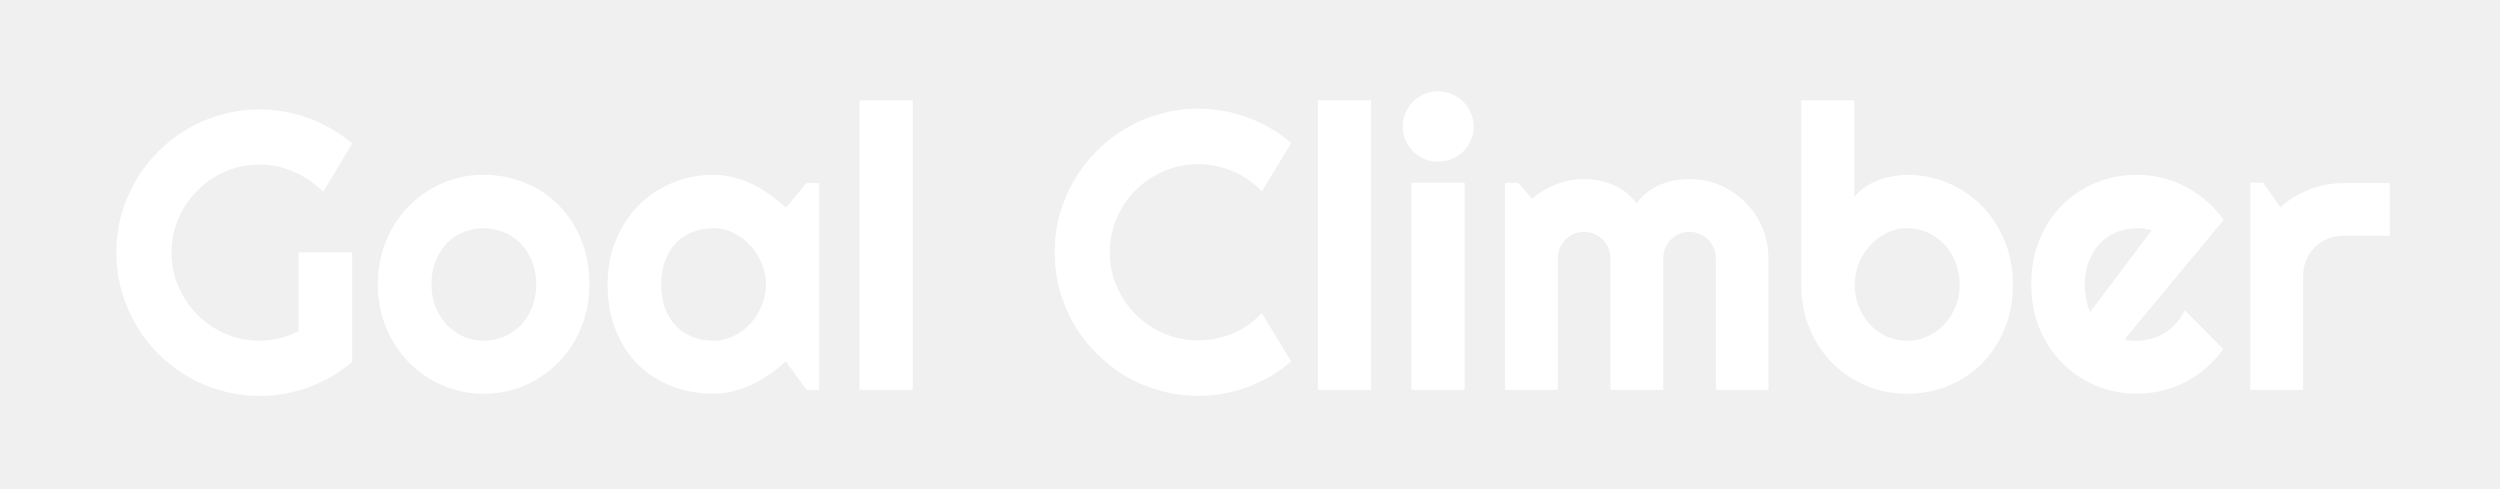
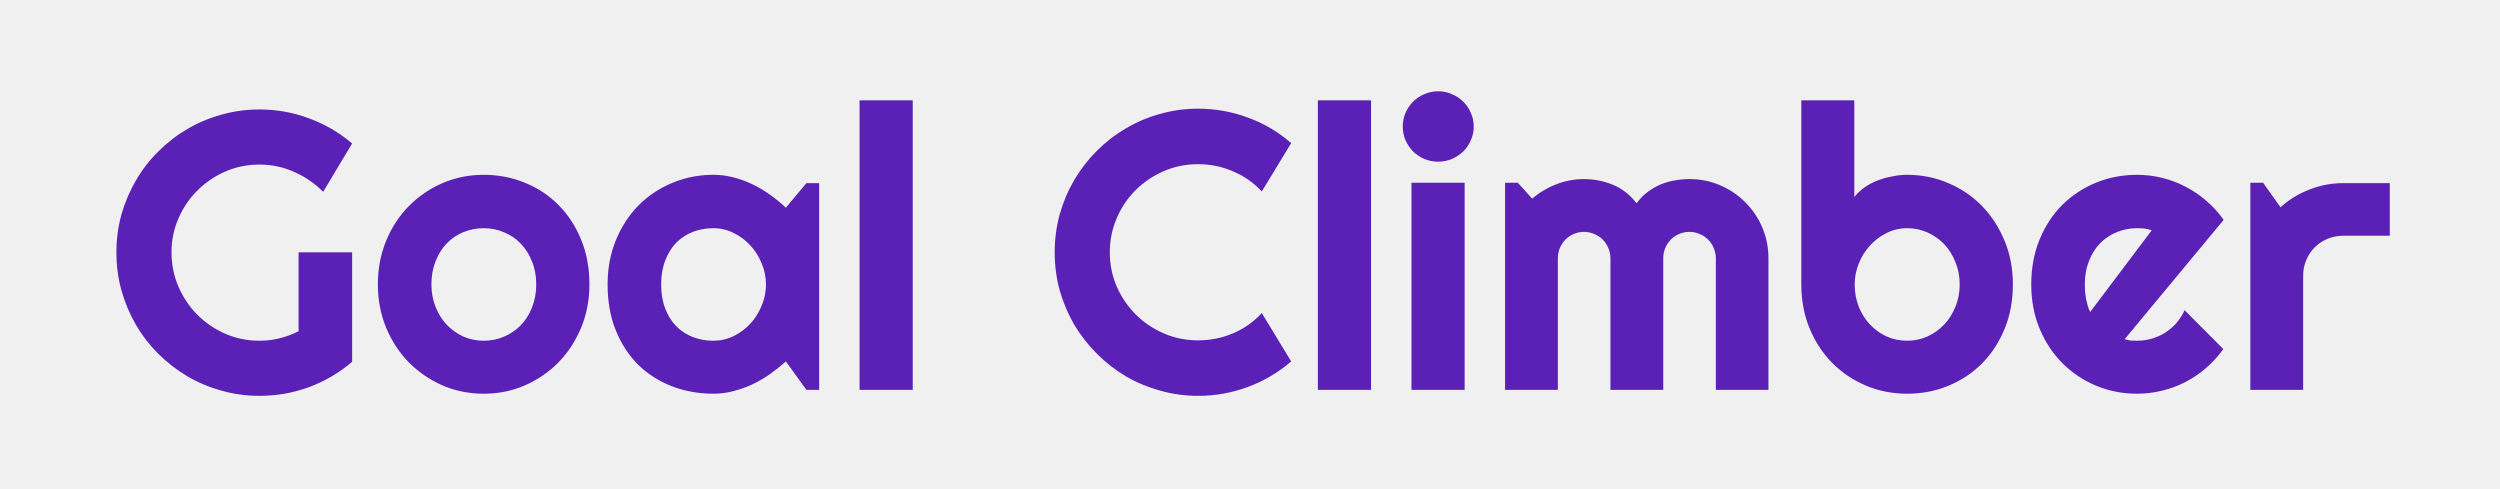
<svg xmlns="http://www.w3.org/2000/svg" width="404" height="79" viewBox="0 0 404 79" fill="none">
-   <path d="M56.906 58.469C54.823 60.24 52.5 61.604 49.938 62.562C47.375 63.5 44.708 63.969 41.938 63.969C39.812 63.969 37.76 63.688 35.781 63.125C33.823 62.583 31.99 61.812 30.281 60.812C28.573 59.792 27.01 58.583 25.594 57.188C24.177 55.771 22.969 54.208 21.969 52.5C20.969 50.771 20.188 48.917 19.625 46.938C19.083 44.958 18.812 42.906 18.812 40.781C18.812 38.656 19.083 36.615 19.625 34.656C20.188 32.698 20.969 30.865 21.969 29.156C22.969 27.427 24.177 25.865 25.594 24.469C27.01 23.052 28.573 21.844 30.281 20.844C31.99 19.844 33.823 19.073 35.781 18.531C37.76 17.969 39.812 17.688 41.938 17.688C44.708 17.688 47.375 18.167 49.938 19.125C52.5 20.062 54.823 21.417 56.906 23.188L52.219 31C50.865 29.625 49.302 28.552 47.531 27.781C45.76 26.99 43.896 26.594 41.938 26.594C39.979 26.594 38.135 26.969 36.406 27.719C34.698 28.469 33.198 29.49 31.906 30.781C30.615 32.052 29.594 33.552 28.844 35.281C28.094 36.99 27.719 38.823 27.719 40.781C27.719 42.76 28.094 44.615 28.844 46.344C29.594 48.073 30.615 49.583 31.906 50.875C33.198 52.167 34.698 53.188 36.406 53.938C38.135 54.688 39.979 55.062 41.938 55.062C43.062 55.062 44.156 54.927 45.219 54.656C46.281 54.385 47.292 54.01 48.25 53.531V40.781H56.906V58.469ZM95.25 45.969C95.25 48.469 94.802 50.802 93.906 52.969C93.01 55.115 91.792 56.979 90.25 58.562C88.708 60.125 86.896 61.365 84.812 62.281C82.75 63.177 80.531 63.625 78.156 63.625C75.802 63.625 73.583 63.177 71.5 62.281C69.438 61.365 67.625 60.125 66.062 58.562C64.521 56.979 63.302 55.115 62.406 52.969C61.51 50.802 61.062 48.469 61.062 45.969C61.062 43.427 61.51 41.073 62.406 38.906C63.302 36.74 64.521 34.875 66.062 33.312C67.625 31.729 69.438 30.49 71.5 29.594C73.583 28.698 75.802 28.25 78.156 28.25C80.531 28.25 82.75 28.677 84.812 29.531C86.896 30.365 88.708 31.562 90.25 33.125C91.792 34.667 93.01 36.531 93.906 38.719C94.802 40.885 95.25 43.302 95.25 45.969ZM86.656 45.969C86.656 44.594 86.427 43.354 85.969 42.25C85.531 41.125 84.927 40.167 84.156 39.375C83.385 38.562 82.479 37.948 81.438 37.531C80.417 37.094 79.323 36.875 78.156 36.875C76.99 36.875 75.885 37.094 74.844 37.531C73.823 37.948 72.927 38.562 72.156 39.375C71.406 40.167 70.812 41.125 70.375 42.25C69.938 43.354 69.719 44.594 69.719 45.969C69.719 47.26 69.938 48.458 70.375 49.562C70.812 50.667 71.406 51.625 72.156 52.438C72.927 53.25 73.823 53.896 74.844 54.375C75.885 54.833 76.99 55.062 78.156 55.062C79.323 55.062 80.417 54.844 81.438 54.406C82.479 53.969 83.385 53.354 84.156 52.562C84.927 51.771 85.531 50.812 85.969 49.688C86.427 48.562 86.656 47.323 86.656 45.969ZM132.375 63H130.312L127 58.406C126.188 59.135 125.323 59.823 124.406 60.469C123.51 61.094 122.562 61.646 121.562 62.125C120.562 62.583 119.531 62.948 118.469 63.219C117.427 63.49 116.365 63.625 115.281 63.625C112.927 63.625 110.708 63.229 108.625 62.438C106.562 61.646 104.75 60.5 103.188 59C101.646 57.479 100.427 55.625 99.531 53.438C98.635 51.25 98.188 48.76 98.188 45.969C98.188 43.365 98.635 40.979 99.531 38.812C100.427 36.625 101.646 34.75 103.188 33.188C104.75 31.625 106.562 30.417 108.625 29.562C110.708 28.688 112.927 28.25 115.281 28.25C116.365 28.25 117.438 28.385 118.5 28.656C119.562 28.927 120.594 29.302 121.594 29.781C122.594 30.26 123.542 30.823 124.438 31.469C125.354 32.115 126.208 32.812 127 33.562L130.312 29.594H132.375V63ZM123.781 45.969C123.781 44.802 123.552 43.677 123.094 42.594C122.656 41.49 122.052 40.521 121.281 39.688C120.51 38.833 119.604 38.156 118.562 37.656C117.542 37.135 116.448 36.875 115.281 36.875C114.115 36.875 113.01 37.073 111.969 37.469C110.948 37.865 110.052 38.448 109.281 39.219C108.531 39.99 107.938 40.948 107.5 42.094C107.062 43.219 106.844 44.51 106.844 45.969C106.844 47.427 107.062 48.729 107.5 49.875C107.938 51 108.531 51.948 109.281 52.719C110.052 53.49 110.948 54.073 111.969 54.469C113.01 54.865 114.115 55.062 115.281 55.062C116.448 55.062 117.542 54.812 118.562 54.312C119.604 53.792 120.51 53.115 121.281 52.281C122.052 51.427 122.656 50.458 123.094 49.375C123.552 48.271 123.781 47.135 123.781 45.969ZM147.5 63H138.906V16.219H147.5V63ZM208.656 58.406C206.573 60.198 204.24 61.573 201.656 62.531C199.073 63.49 196.396 63.969 193.625 63.969C191.5 63.969 189.448 63.688 187.469 63.125C185.51 62.583 183.667 61.812 181.938 60.812C180.229 59.792 178.667 58.573 177.25 57.156C175.833 55.74 174.615 54.177 173.594 52.469C172.594 50.74 171.812 48.896 171.25 46.938C170.708 44.958 170.438 42.906 170.438 40.781C170.438 38.656 170.708 36.604 171.25 34.625C171.812 32.646 172.594 30.802 173.594 29.094C174.615 27.365 175.833 25.792 177.25 24.375C178.667 22.958 180.229 21.75 181.938 20.75C183.667 19.729 185.51 18.948 187.469 18.406C189.448 17.844 191.5 17.562 193.625 17.562C196.396 17.562 199.073 18.042 201.656 19C204.24 19.938 206.573 21.312 208.656 23.125L203.906 30.938C202.594 29.521 201.042 28.438 199.25 27.688C197.458 26.917 195.583 26.531 193.625 26.531C191.646 26.531 189.792 26.906 188.062 27.656C186.333 28.406 184.823 29.427 183.531 30.719C182.24 31.99 181.219 33.5 180.469 35.25C179.719 36.979 179.344 38.823 179.344 40.781C179.344 42.74 179.719 44.583 180.469 46.312C181.219 48.021 182.24 49.521 183.531 50.812C184.823 52.104 186.333 53.125 188.062 53.875C189.792 54.625 191.646 55 193.625 55C195.583 55 197.458 54.625 199.25 53.875C201.042 53.104 202.594 52.01 203.906 50.594L208.656 58.406ZM221.562 63H212.969V16.219H221.562V63ZM238.156 20.438C238.156 21.229 238 21.969 237.688 22.656C237.396 23.344 236.99 23.948 236.469 24.469C235.948 24.969 235.333 25.375 234.625 25.688C233.938 25.979 233.198 26.125 232.406 26.125C231.615 26.125 230.865 25.979 230.156 25.688C229.469 25.375 228.865 24.969 228.344 24.469C227.844 23.948 227.438 23.344 227.125 22.656C226.833 21.969 226.688 21.229 226.688 20.438C226.688 19.667 226.833 18.938 227.125 18.25C227.438 17.542 227.844 16.938 228.344 16.438C228.865 15.917 229.469 15.51 230.156 15.219C230.865 14.906 231.615 14.75 232.406 14.75C233.198 14.75 233.938 14.906 234.625 15.219C235.333 15.51 235.948 15.917 236.469 16.438C236.99 16.938 237.396 17.542 237.688 18.25C238 18.938 238.156 19.667 238.156 20.438ZM236.688 63H228.094V29.531H236.688V63ZM285.781 63H277.281V41.75C277.281 41.167 277.167 40.615 276.938 40.094C276.729 39.573 276.427 39.115 276.031 38.719C275.635 38.323 275.177 38.021 274.656 37.812C274.135 37.583 273.583 37.469 273 37.469C272.417 37.469 271.865 37.583 271.344 37.812C270.844 38.021 270.396 38.323 270 38.719C269.625 39.115 269.323 39.573 269.094 40.094C268.885 40.615 268.781 41.167 268.781 41.75V63H260.25V41.75C260.25 41.167 260.135 40.615 259.906 40.094C259.698 39.573 259.396 39.115 259 38.719C258.604 38.323 258.146 38.021 257.625 37.812C257.104 37.583 256.552 37.469 255.969 37.469C255.385 37.469 254.833 37.583 254.312 37.812C253.812 38.021 253.365 38.323 252.969 38.719C252.594 39.115 252.292 39.573 252.062 40.094C251.854 40.615 251.75 41.167 251.75 41.75V63H243.219V29.531H245.281L247.594 32.094C248.781 31.094 250.083 30.323 251.5 29.781C252.938 29.219 254.427 28.938 255.969 28.938C257.531 28.938 259.052 29.229 260.531 29.812C262.031 30.396 263.344 31.406 264.469 32.844C264.99 32.135 265.583 31.531 266.25 31.031C266.917 30.531 267.615 30.125 268.344 29.812C269.094 29.5 269.865 29.281 270.656 29.156C271.448 29.01 272.229 28.938 273 28.938C274.771 28.938 276.427 29.271 277.969 29.938C279.531 30.604 280.885 31.521 282.031 32.688C283.198 33.833 284.115 35.188 284.781 36.75C285.448 38.312 285.781 39.979 285.781 41.75V63ZM325.281 45.969C325.281 48.594 324.833 50.99 323.938 53.156C323.042 55.323 321.823 57.188 320.281 58.75C318.74 60.292 316.927 61.49 314.844 62.344C312.781 63.198 310.562 63.625 308.188 63.625C305.833 63.625 303.615 63.188 301.531 62.312C299.469 61.438 297.656 60.219 296.094 58.656C294.552 57.094 293.333 55.24 292.438 53.094C291.542 50.927 291.094 48.552 291.094 45.969V16.219H299.656V31.844C300.115 31.26 300.667 30.74 301.312 30.281C301.979 29.823 302.688 29.448 303.438 29.156C304.208 28.865 305 28.646 305.812 28.5C306.625 28.333 307.417 28.25 308.188 28.25C310.562 28.25 312.781 28.698 314.844 29.594C316.927 30.469 318.74 31.698 320.281 33.281C321.823 34.865 323.042 36.74 323.938 38.906C324.833 41.052 325.281 43.406 325.281 45.969ZM316.688 45.969C316.688 44.677 316.458 43.479 316 42.375C315.562 41.25 314.958 40.281 314.188 39.469C313.417 38.656 312.51 38.021 311.469 37.562C310.448 37.104 309.354 36.875 308.188 36.875C307.021 36.875 305.917 37.135 304.875 37.656C303.854 38.156 302.958 38.833 302.188 39.688C301.417 40.521 300.812 41.49 300.375 42.594C299.938 43.677 299.719 44.802 299.719 45.969C299.719 47.26 299.938 48.458 300.375 49.562C300.812 50.667 301.417 51.625 302.188 52.438C302.958 53.25 303.854 53.896 304.875 54.375C305.917 54.833 307.021 55.062 308.188 55.062C309.354 55.062 310.448 54.833 311.469 54.375C312.51 53.896 313.417 53.25 314.188 52.438C314.958 51.625 315.562 50.667 316 49.562C316.458 48.458 316.688 47.26 316.688 45.969ZM343.344 54.812C343.677 54.917 344.01 54.99 344.344 55.031C344.677 55.052 345.01 55.062 345.344 55.062C346.177 55.062 346.979 54.948 347.75 54.719C348.521 54.49 349.24 54.167 349.906 53.75C350.594 53.312 351.198 52.792 351.719 52.188C352.26 51.562 352.698 50.875 353.031 50.125L359.281 56.406C358.49 57.531 357.573 58.542 356.531 59.438C355.51 60.333 354.396 61.094 353.188 61.719C352 62.344 350.74 62.812 349.406 63.125C348.094 63.458 346.74 63.625 345.344 63.625C342.99 63.625 340.771 63.188 338.688 62.312C336.625 61.438 334.812 60.219 333.25 58.656C331.708 57.094 330.49 55.24 329.594 53.094C328.698 50.927 328.25 48.552 328.25 45.969C328.25 43.323 328.698 40.906 329.594 38.719C330.49 36.531 331.708 34.667 333.25 33.125C334.812 31.583 336.625 30.385 338.688 29.531C340.771 28.677 342.99 28.25 345.344 28.25C346.74 28.25 348.104 28.417 349.438 28.75C350.771 29.083 352.031 29.562 353.219 30.188C354.427 30.812 355.552 31.583 356.594 32.5C357.635 33.396 358.552 34.406 359.344 35.531L343.344 54.812ZM347.719 37.219C347.323 37.073 346.927 36.979 346.531 36.938C346.156 36.896 345.76 36.875 345.344 36.875C344.177 36.875 343.073 37.094 342.031 37.531C341.01 37.948 340.115 38.552 339.344 39.344C338.594 40.135 338 41.094 337.562 42.219C337.125 43.323 336.906 44.573 336.906 45.969C336.906 46.281 336.917 46.635 336.938 47.031C336.979 47.427 337.031 47.833 337.094 48.25C337.177 48.646 337.271 49.031 337.375 49.406C337.479 49.781 337.615 50.115 337.781 50.406L347.719 37.219ZM372.188 63H363.656V29.531H365.719L368.531 33.5C369.906 32.25 371.469 31.292 373.219 30.625C374.969 29.938 376.781 29.594 378.656 29.594H386.188V38.094H378.656C377.76 38.094 376.917 38.26 376.125 38.594C375.333 38.927 374.646 39.385 374.062 39.969C373.479 40.552 373.021 41.24 372.688 42.031C372.354 42.823 372.188 43.667 372.188 44.562V63Z" fill="white" />
+   <path d="M56.906 58.469C54.823 60.24 52.5 61.604 49.938 62.562C47.375 63.5 44.708 63.969 41.938 63.969C39.812 63.969 37.76 63.688 35.781 63.125C33.823 62.583 31.99 61.812 30.281 60.812C28.573 59.792 27.01 58.583 25.594 57.188C24.177 55.771 22.969 54.208 21.969 52.5C20.969 50.771 20.188 48.917 19.625 46.938C19.083 44.958 18.812 42.906 18.812 40.781C18.812 38.656 19.083 36.615 19.625 34.656C20.188 32.698 20.969 30.865 21.969 29.156C22.969 27.427 24.177 25.865 25.594 24.469C27.01 23.052 28.573 21.844 30.281 20.844C31.99 19.844 33.823 19.073 35.781 18.531C37.76 17.969 39.812 17.688 41.938 17.688C44.708 17.688 47.375 18.167 49.938 19.125C52.5 20.062 54.823 21.417 56.906 23.188L52.219 31C50.865 29.625 49.302 28.552 47.531 27.781C45.76 26.99 43.896 26.594 41.938 26.594C39.979 26.594 38.135 26.969 36.406 27.719C34.698 28.469 33.198 29.49 31.906 30.781C30.615 32.052 29.594 33.552 28.844 35.281C28.094 36.99 27.719 38.823 27.719 40.781C27.719 42.76 28.094 44.615 28.844 46.344C29.594 48.073 30.615 49.583 31.906 50.875C33.198 52.167 34.698 53.188 36.406 53.938C38.135 54.688 39.979 55.062 41.938 55.062C43.062 55.062 44.156 54.927 45.219 54.656C46.281 54.385 47.292 54.01 48.25 53.531V40.781H56.906V58.469ZM95.25 45.969C95.25 48.469 94.802 50.802 93.906 52.969C93.01 55.115 91.792 56.979 90.25 58.562C88.708 60.125 86.896 61.365 84.812 62.281C82.75 63.177 80.531 63.625 78.156 63.625C75.802 63.625 73.583 63.177 71.5 62.281C69.438 61.365 67.625 60.125 66.062 58.562C64.521 56.979 63.302 55.115 62.406 52.969C61.51 50.802 61.062 48.469 61.062 45.969C61.062 43.427 61.51 41.073 62.406 38.906C63.302 36.74 64.521 34.875 66.062 33.312C67.625 31.729 69.438 30.49 71.5 29.594C73.583 28.698 75.802 28.25 78.156 28.25C80.531 28.25 82.75 28.677 84.812 29.531C86.896 30.365 88.708 31.562 90.25 33.125C91.792 34.667 93.01 36.531 93.906 38.719C94.802 40.885 95.25 43.302 95.25 45.969ZM86.656 45.969C86.656 44.594 86.427 43.354 85.969 42.25C85.531 41.125 84.927 40.167 84.156 39.375C83.385 38.562 82.479 37.948 81.438 37.531C80.417 37.094 79.323 36.875 78.156 36.875C76.99 36.875 75.885 37.094 74.844 37.531C73.823 37.948 72.927 38.562 72.156 39.375C71.406 40.167 70.812 41.125 70.375 42.25C69.938 43.354 69.719 44.594 69.719 45.969C69.719 47.26 69.938 48.458 70.375 49.562C70.812 50.667 71.406 51.625 72.156 52.438C72.927 53.25 73.823 53.896 74.844 54.375C75.885 54.833 76.99 55.062 78.156 55.062C79.323 55.062 80.417 54.844 81.438 54.406C82.479 53.969 83.385 53.354 84.156 52.562C84.927 51.771 85.531 50.812 85.969 49.688C86.427 48.562 86.656 47.323 86.656 45.969ZM132.375 63H130.312L127 58.406C126.188 59.135 125.323 59.823 124.406 60.469C123.51 61.094 122.562 61.646 121.562 62.125C120.562 62.583 119.531 62.948 118.469 63.219C117.427 63.49 116.365 63.625 115.281 63.625C112.927 63.625 110.708 63.229 108.625 62.438C106.562 61.646 104.75 60.5 103.188 59C101.646 57.479 100.427 55.625 99.531 53.438C98.635 51.25 98.188 48.76 98.188 45.969C98.188 43.365 98.635 40.979 99.531 38.812C100.427 36.625 101.646 34.75 103.188 33.188C104.75 31.625 106.562 30.417 108.625 29.562C110.708 28.688 112.927 28.25 115.281 28.25C116.365 28.25 117.438 28.385 118.5 28.656C119.562 28.927 120.594 29.302 121.594 29.781C122.594 30.26 123.542 30.823 124.438 31.469C125.354 32.115 126.208 32.812 127 33.562L130.312 29.594H132.375V63ZM123.781 45.969C123.781 44.802 123.552 43.677 123.094 42.594C122.656 41.49 122.052 40.521 121.281 39.688C120.51 38.833 119.604 38.156 118.562 37.656C117.542 37.135 116.448 36.875 115.281 36.875C114.115 36.875 113.01 37.073 111.969 37.469C110.948 37.865 110.052 38.448 109.281 39.219C108.531 39.99 107.938 40.948 107.5 42.094C107.062 43.219 106.844 44.51 106.844 45.969C106.844 47.427 107.062 48.729 107.5 49.875C107.938 51 108.531 51.948 109.281 52.719C110.052 53.49 110.948 54.073 111.969 54.469C113.01 54.865 114.115 55.062 115.281 55.062C116.448 55.062 117.542 54.812 118.562 54.312C119.604 53.792 120.51 53.115 121.281 52.281C122.052 51.427 122.656 50.458 123.094 49.375C123.552 48.271 123.781 47.135 123.781 45.969ZM147.5 63H138.906V16.219H147.5V63ZM208.656 58.406C206.573 60.198 204.24 61.573 201.656 62.531C199.073 63.49 196.396 63.969 193.625 63.969C191.5 63.969 189.448 63.688 187.469 63.125C185.51 62.583 183.667 61.812 181.938 60.812C180.229 59.792 178.667 58.573 177.25 57.156C175.833 55.74 174.615 54.177 173.594 52.469C172.594 50.74 171.812 48.896 171.25 46.938C170.708 44.958 170.438 42.906 170.438 40.781C170.438 38.656 170.708 36.604 171.25 34.625C171.812 32.646 172.594 30.802 173.594 29.094C174.615 27.365 175.833 25.792 177.25 24.375C178.667 22.958 180.229 21.75 181.938 20.75C183.667 19.729 185.51 18.948 187.469 18.406C189.448 17.844 191.5 17.562 193.625 17.562C196.396 17.562 199.073 18.042 201.656 19C204.24 19.938 206.573 21.312 208.656 23.125L203.906 30.938C202.594 29.521 201.042 28.438 199.25 27.688C197.458 26.917 195.583 26.531 193.625 26.531C191.646 26.531 189.792 26.906 188.062 27.656C186.333 28.406 184.823 29.427 183.531 30.719C182.24 31.99 181.219 33.5 180.469 35.25C179.719 36.979 179.344 38.823 179.344 40.781C179.344 42.74 179.719 44.583 180.469 46.312C181.219 48.021 182.24 49.521 183.531 50.812C184.823 52.104 186.333 53.125 188.062 53.875C189.792 54.625 191.646 55 193.625 55C195.583 55 197.458 54.625 199.25 53.875C201.042 53.104 202.594 52.01 203.906 50.594L208.656 58.406ZM221.562 63H212.969V16.219H221.562V63ZM238.156 20.438C238.156 21.229 238 21.969 237.688 22.656C237.396 23.344 236.99 23.948 236.469 24.469C235.948 24.969 235.333 25.375 234.625 25.688C233.938 25.979 233.198 26.125 232.406 26.125C231.615 26.125 230.865 25.979 230.156 25.688C229.469 25.375 228.865 24.969 228.344 24.469C227.844 23.948 227.438 23.344 227.125 22.656C226.833 21.969 226.688 21.229 226.688 20.438C226.688 19.667 226.833 18.938 227.125 18.25C227.438 17.542 227.844 16.938 228.344 16.438C228.865 15.917 229.469 15.51 230.156 15.219C230.865 14.906 231.615 14.75 232.406 14.75C233.198 14.75 233.938 14.906 234.625 15.219C235.333 15.51 235.948 15.917 236.469 16.438C236.99 16.938 237.396 17.542 237.688 18.25C238 18.938 238.156 19.667 238.156 20.438ZM236.688 63H228.094V29.531H236.688V63ZM285.781 63H277.281V41.75C277.281 41.167 277.167 40.615 276.938 40.094C276.729 39.573 276.427 39.115 276.031 38.719C275.635 38.323 275.177 38.021 274.656 37.812C274.135 37.583 273.583 37.469 273 37.469C272.417 37.469 271.865 37.583 271.344 37.812C270.844 38.021 270.396 38.323 270 38.719C269.625 39.115 269.323 39.573 269.094 40.094C268.885 40.615 268.781 41.167 268.781 41.75V63H260.25V41.75C260.25 41.167 260.135 40.615 259.906 40.094C259.698 39.573 259.396 39.115 259 38.719C258.604 38.323 258.146 38.021 257.625 37.812C257.104 37.583 256.552 37.469 255.969 37.469C255.385 37.469 254.833 37.583 254.312 37.812C253.812 38.021 253.365 38.323 252.969 38.719C252.594 39.115 252.292 39.573 252.062 40.094C251.854 40.615 251.75 41.167 251.75 41.75V63H243.219V29.531H245.281L247.594 32.094C248.781 31.094 250.083 30.323 251.5 29.781C252.938 29.219 254.427 28.938 255.969 28.938C257.531 28.938 259.052 29.229 260.531 29.812C262.031 30.396 263.344 31.406 264.469 32.844C264.99 32.135 265.583 31.531 266.25 31.031C266.917 30.531 267.615 30.125 268.344 29.812C269.094 29.5 269.865 29.281 270.656 29.156C271.448 29.01 272.229 28.938 273 28.938C274.771 28.938 276.427 29.271 277.969 29.938C279.531 30.604 280.885 31.521 282.031 32.688C283.198 33.833 284.115 35.188 284.781 36.75C285.448 38.312 285.781 39.979 285.781 41.75V63ZM325.281 45.969C325.281 48.594 324.833 50.99 323.938 53.156C323.042 55.323 321.823 57.188 320.281 58.75C318.74 60.292 316.927 61.49 314.844 62.344C312.781 63.198 310.562 63.625 308.188 63.625C305.833 63.625 303.615 63.188 301.531 62.312C299.469 61.438 297.656 60.219 296.094 58.656C294.552 57.094 293.333 55.24 292.438 53.094C291.542 50.927 291.094 48.552 291.094 45.969V16.219H299.656V31.844C300.115 31.26 300.667 30.74 301.312 30.281C301.979 29.823 302.688 29.448 303.438 29.156C304.208 28.865 305 28.646 305.812 28.5C306.625 28.333 307.417 28.25 308.188 28.25C310.562 28.25 312.781 28.698 314.844 29.594C316.927 30.469 318.74 31.698 320.281 33.281C321.823 34.865 323.042 36.74 323.938 38.906C324.833 41.052 325.281 43.406 325.281 45.969ZM316.688 45.969C316.688 44.677 316.458 43.479 316 42.375C315.562 41.25 314.958 40.281 314.188 39.469C313.417 38.656 312.51 38.021 311.469 37.562C310.448 37.104 309.354 36.875 308.188 36.875C307.021 36.875 305.917 37.135 304.875 37.656C303.854 38.156 302.958 38.833 302.188 39.688C301.417 40.521 300.812 41.49 300.375 42.594C299.938 43.677 299.719 44.802 299.719 45.969C299.719 47.26 299.938 48.458 300.375 49.562C300.812 50.667 301.417 51.625 302.188 52.438C302.958 53.25 303.854 53.896 304.875 54.375C305.917 54.833 307.021 55.062 308.188 55.062C309.354 55.062 310.448 54.833 311.469 54.375C312.51 53.896 313.417 53.25 314.188 52.438C314.958 51.625 315.562 50.667 316 49.562C316.458 48.458 316.688 47.26 316.688 45.969ZM343.344 54.812C343.677 54.917 344.01 54.99 344.344 55.031C344.677 55.052 345.01 55.062 345.344 55.062C346.177 55.062 346.979 54.948 347.75 54.719C348.521 54.49 349.24 54.167 349.906 53.75C350.594 53.312 351.198 52.792 351.719 52.188C352.26 51.562 352.698 50.875 353.031 50.125L359.281 56.406C358.49 57.531 357.573 58.542 356.531 59.438C355.51 60.333 354.396 61.094 353.188 61.719C352 62.344 350.74 62.812 349.406 63.125C348.094 63.458 346.74 63.625 345.344 63.625C342.99 63.625 340.771 63.188 338.688 62.312C336.625 61.438 334.812 60.219 333.25 58.656C331.708 57.094 330.49 55.24 329.594 53.094C328.698 50.927 328.25 48.552 328.25 45.969C328.25 43.323 328.698 40.906 329.594 38.719C330.49 36.531 331.708 34.667 333.25 33.125C334.812 31.583 336.625 30.385 338.688 29.531C340.771 28.677 342.99 28.25 345.344 28.25C346.74 28.25 348.104 28.417 349.438 28.75C350.771 29.083 352.031 29.562 353.219 30.188C354.427 30.812 355.552 31.583 356.594 32.5C357.635 33.396 358.552 34.406 359.344 35.531L343.344 54.812ZM347.719 37.219C347.323 37.073 346.927 36.979 346.531 36.938C346.156 36.896 345.76 36.875 345.344 36.875C344.177 36.875 343.073 37.094 342.031 37.531C341.01 37.948 340.115 38.552 339.344 39.344C338.594 40.135 338 41.094 337.562 42.219C337.125 43.323 336.906 44.573 336.906 45.969C336.906 46.281 336.917 46.635 336.938 47.031C336.979 47.427 337.031 47.833 337.094 48.25C337.177 48.646 337.271 49.031 337.375 49.406C337.479 49.781 337.615 50.115 337.781 50.406L347.719 37.219ZM372.188 63H363.656V29.531H365.719L368.531 33.5C369.906 32.25 371.469 31.292 373.219 30.625C374.969 29.938 376.781 29.594 378.656 29.594H386.188V38.094H378.656C377.76 38.094 376.917 38.26 376.125 38.594C375.333 38.927 374.646 39.385 374.062 39.969C373.479 40.552 373.021 41.24 372.688 42.031C372.354 42.823 372.188 43.667 372.188 44.562V63Z" fill="#5B21B6" />
</svg>
